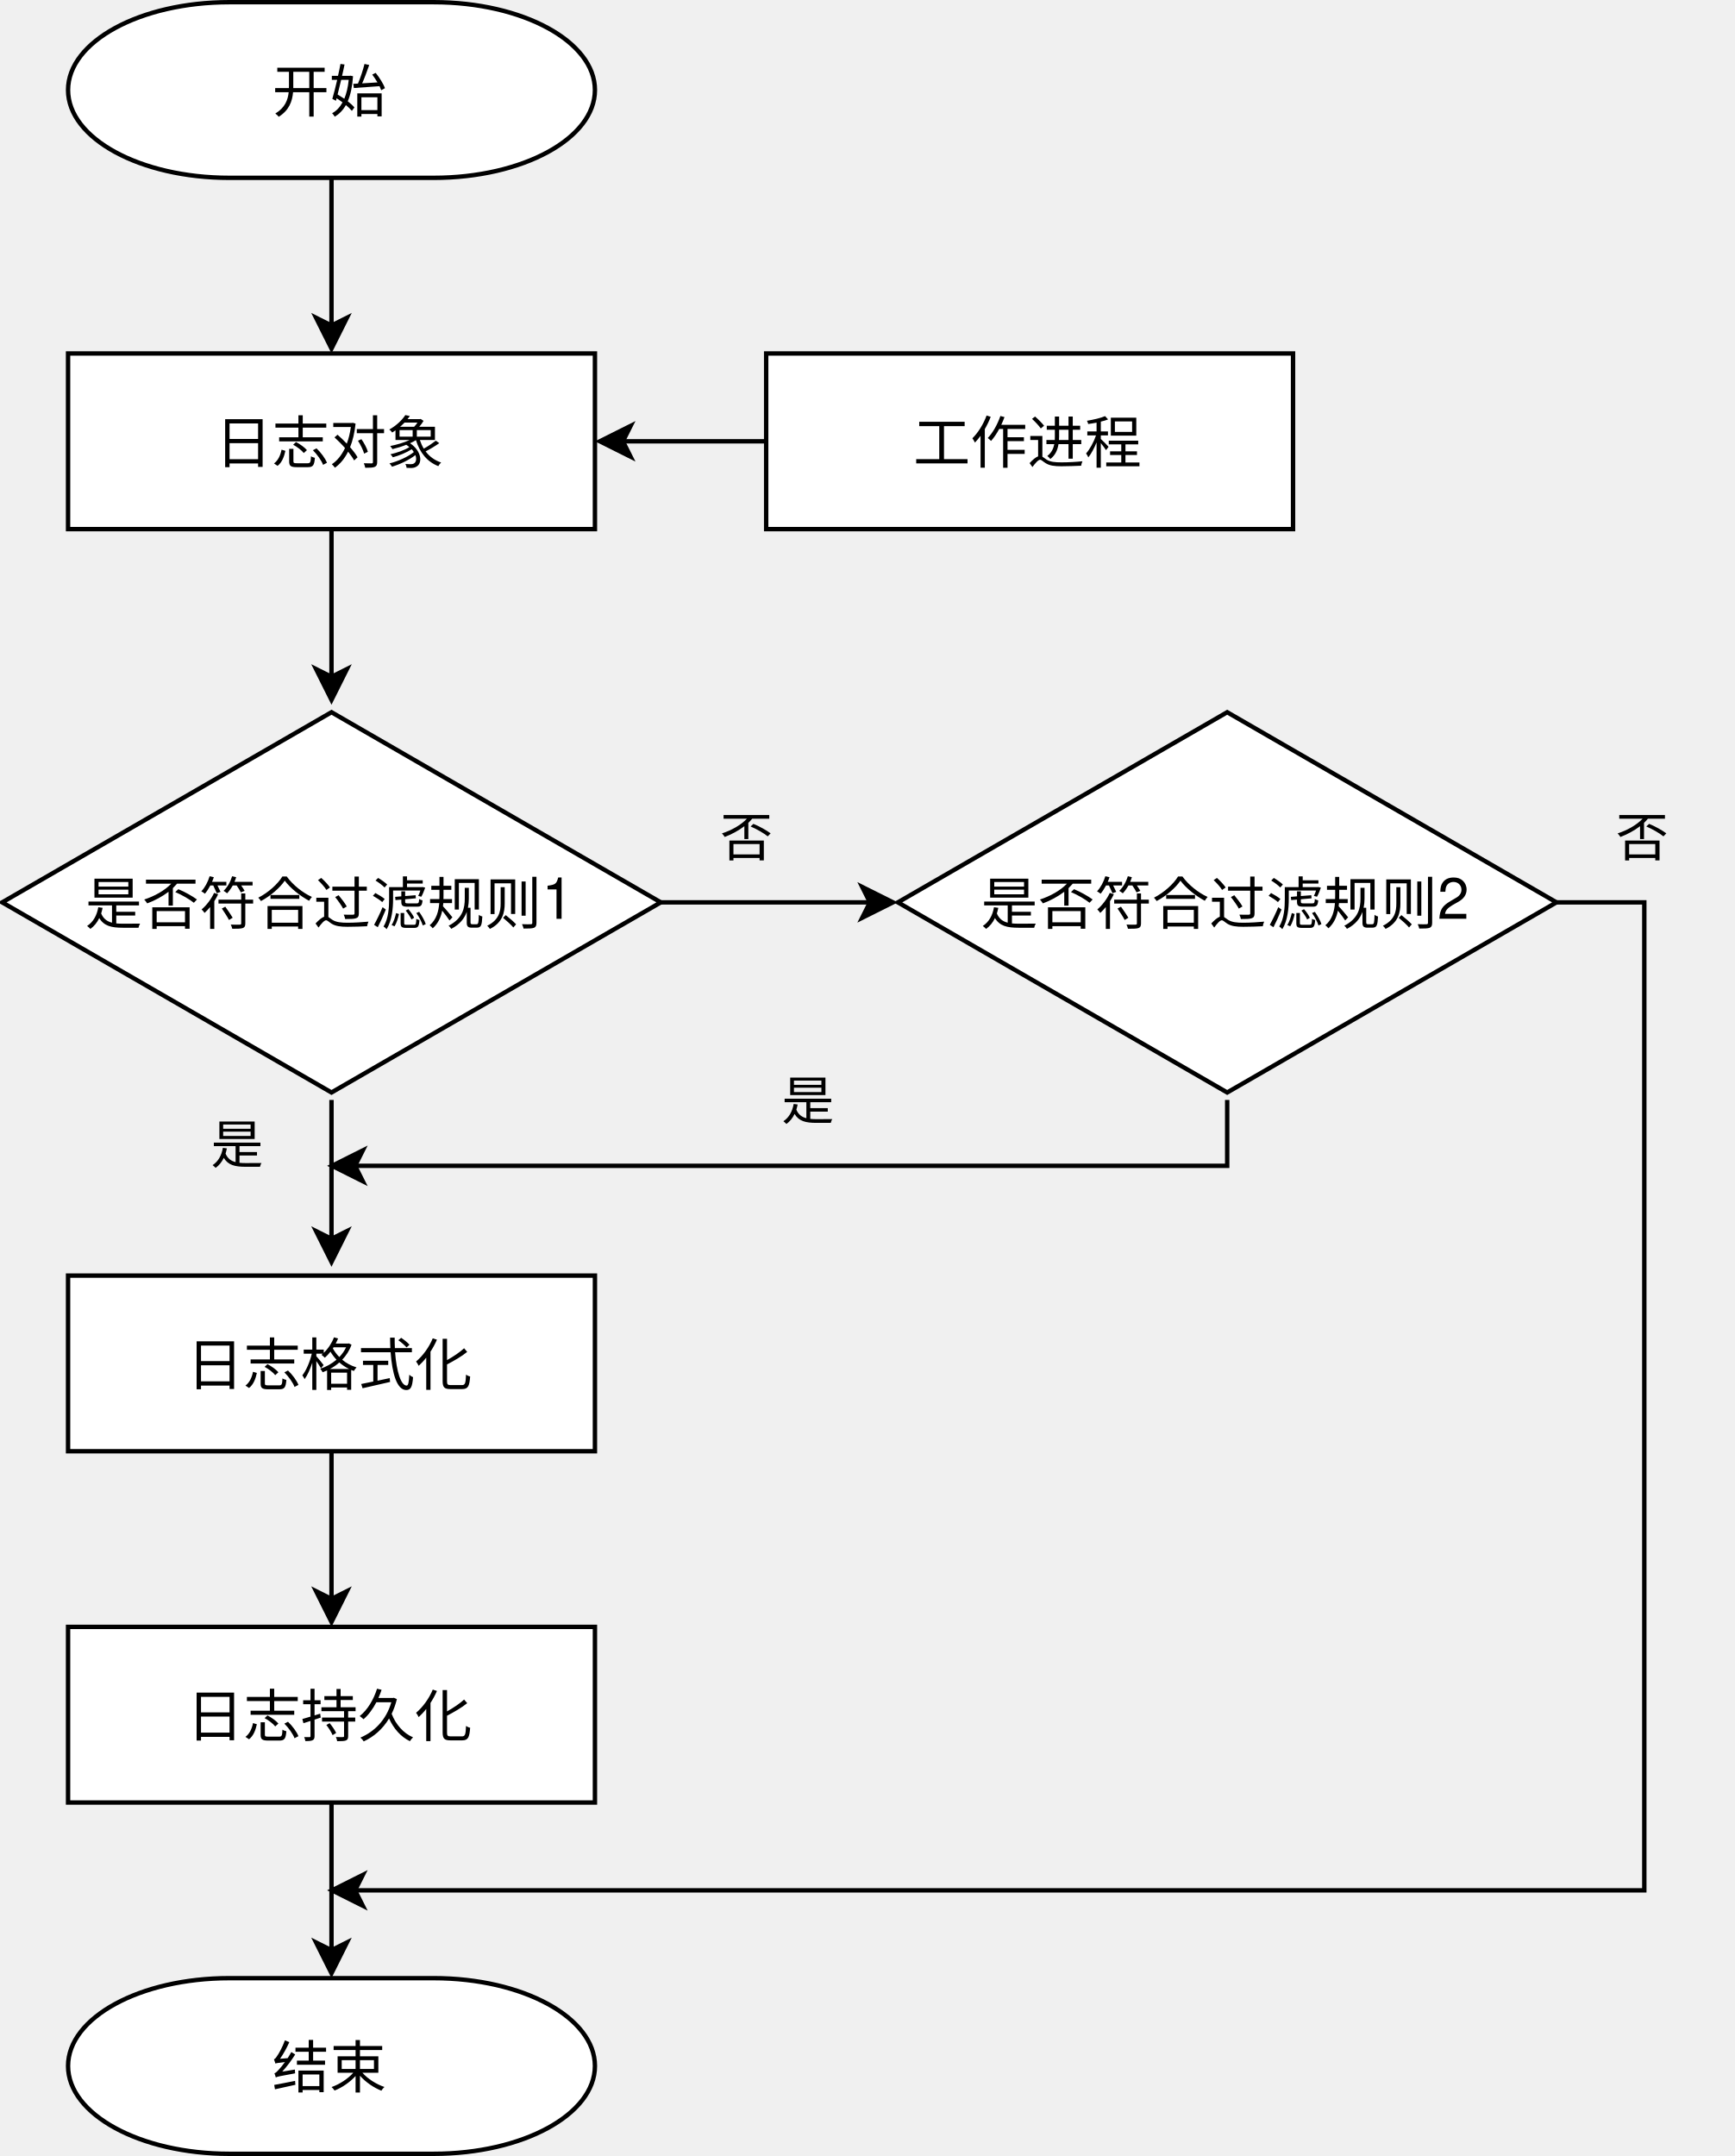
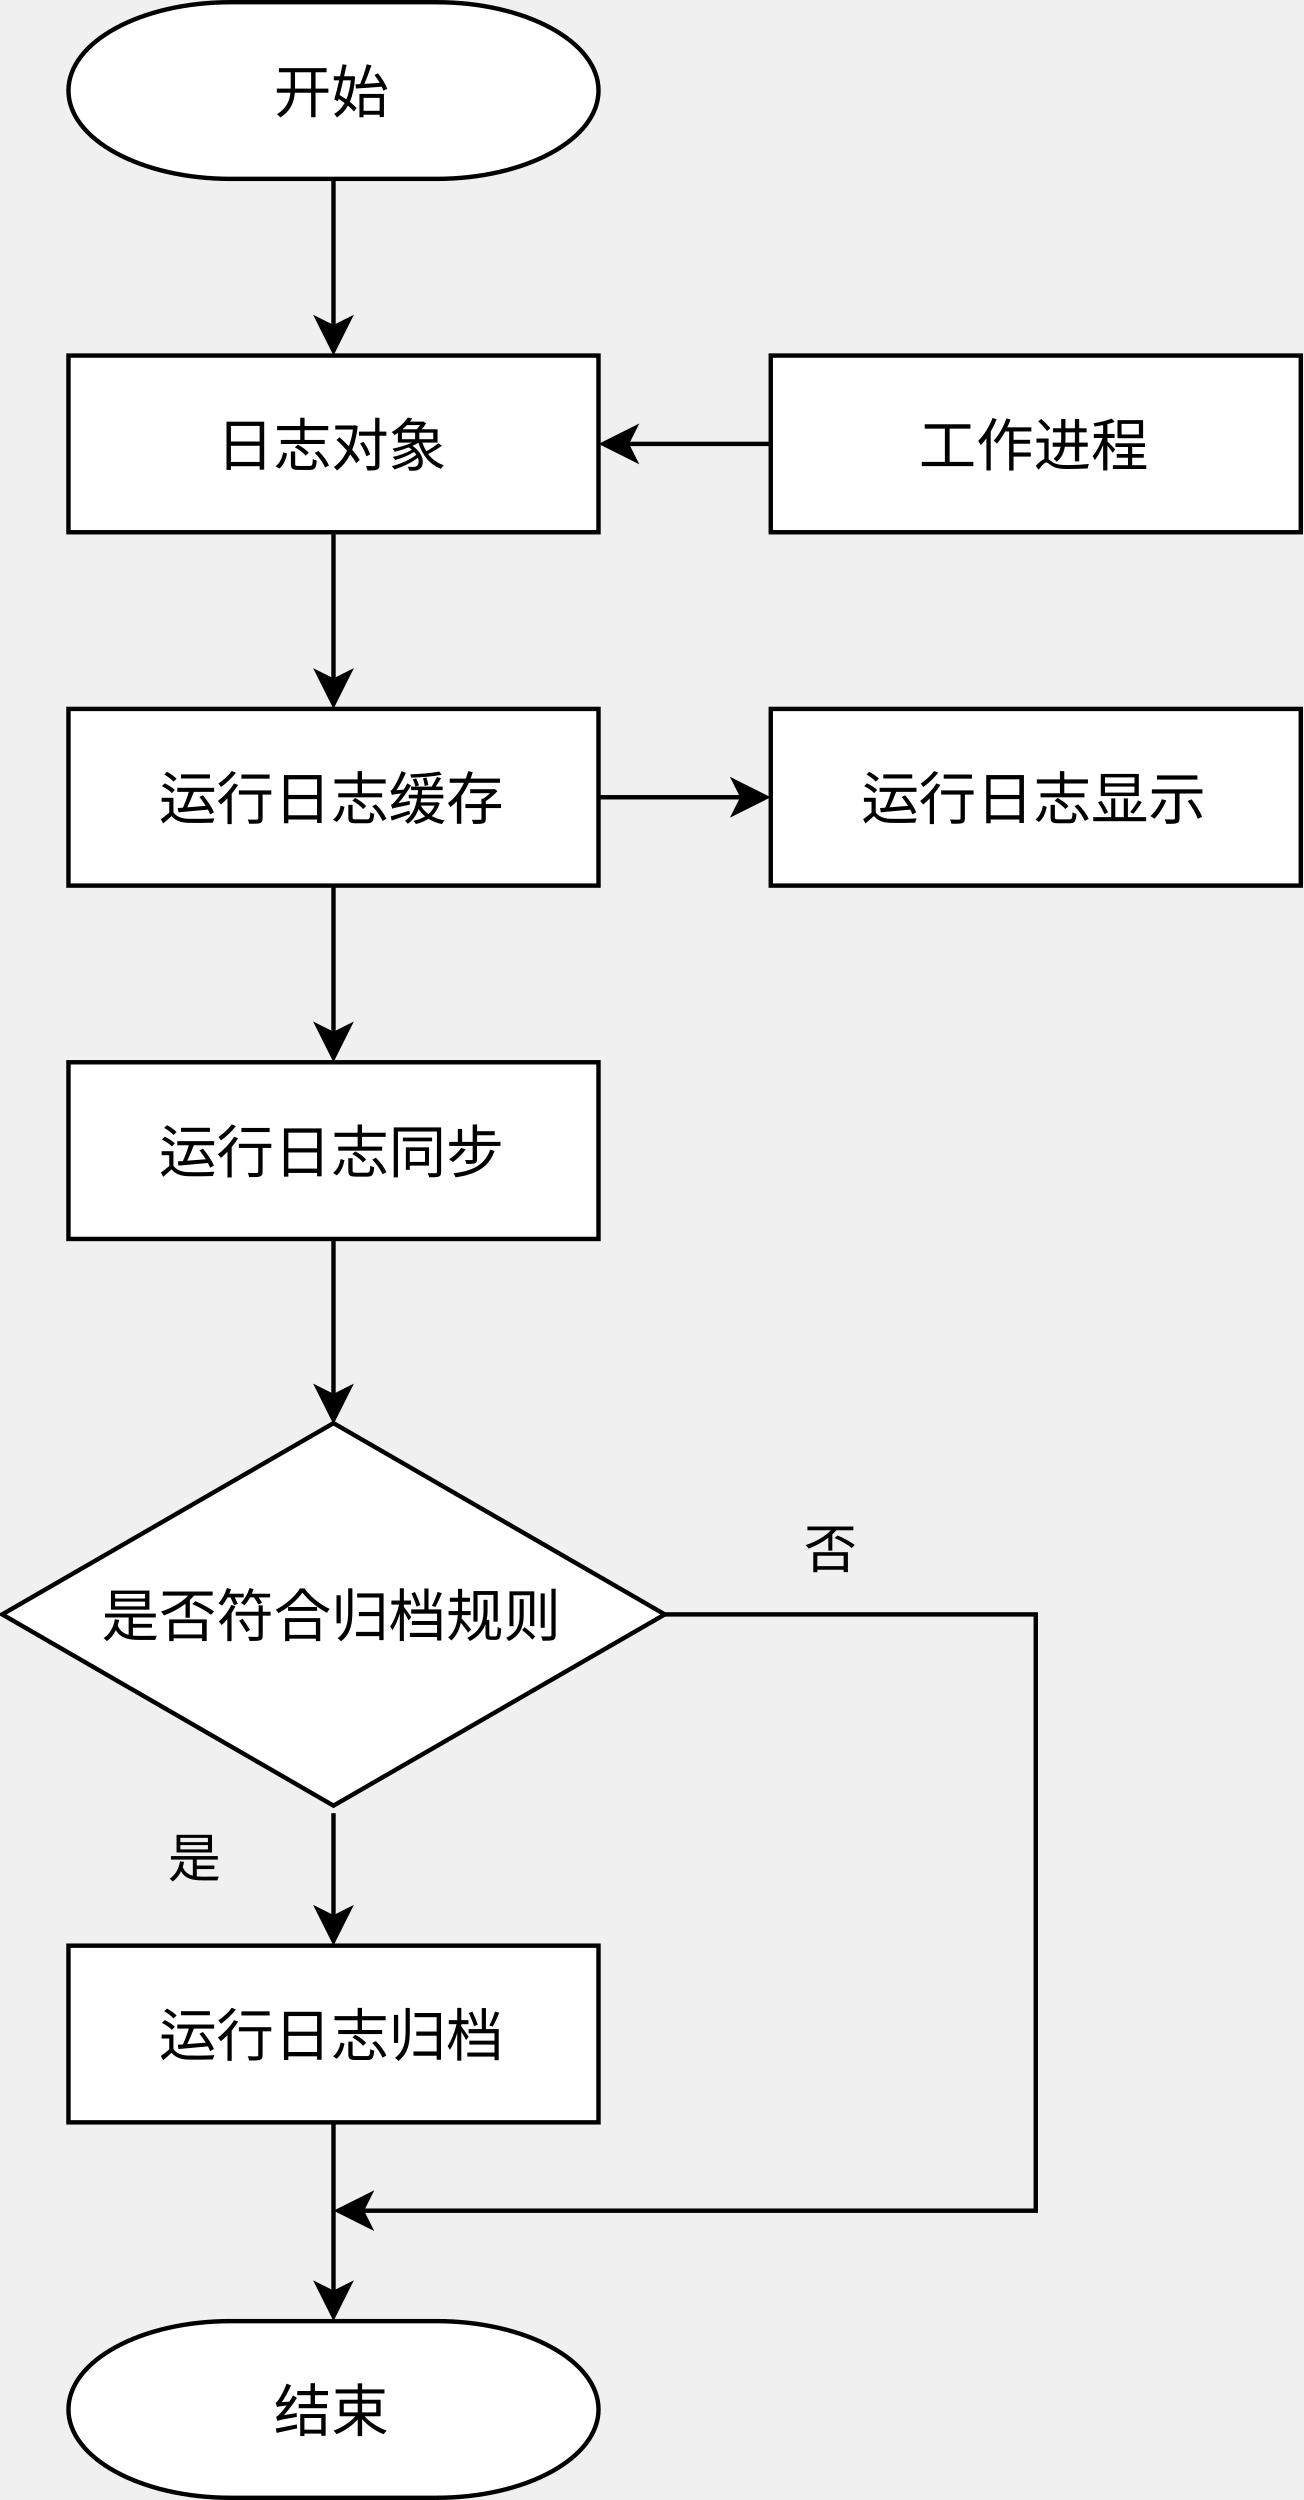
- <svg xmlns="http://www.w3.org/2000/svg" version="1.1" width="395px" height="491px" viewBox="-0.5 -0.5 395 491" content="&lt;mxfile host=&quot;app.diagrams.net&quot; modified=&quot;2021-06-26T07:17:10.963Z&quot; agent=&quot;5.0 (Windows NT 10.0; Win64; x64) AppleWebKit/537.36 (KHTML, like Gecko) Chrome/91.0.447.114 Safari/537.36 Edg/91.0.864.54&quot; etag=&quot;O236HkfNxlmzU9NwVh_w&quot; version=&quot;14.8.1&quot; type=&quot;device&quot;&gt;&lt;diagram id=&quot;C5RBs43oDa-KdzZeNtuy&quot; name=&quot;Page-1&quot;&gt;5Vpbd6M2EP41etwc7oZHIE6abXabbto66cseHaNgNRi5Qo7t/fWVQFytde0c2+DdFx9mGAn0zXyjGWFghvP1LYWL2ScSoQQYWrQG5jUwDNdx+a9QbAqFbTiFIqY4KlR6rXjE35BUalK7xBHKWoaMkIThRVs5JWmKpqylg5SSVdvshSTtpy5gjLYUj1OYbGsnOGIzuSxjVOt/QTielU/WHa+4M4elsVxJNoMRWTVU5hiYISWEFVfzdYgSgV2Jy+RuM0nuX53bj79n/8I/g1//+PzXh2Kym0OGVEugKGXvntp/fIoevpL7Z/zl40qL/07vPsEPEoU3mCwlXnKtbFMCiCKOpxQJZTMSkxQm41obULJMIyQeo3GptrknZMGVOlf+gxjbyOCAS0a4Cq0xexJjrmwpPUtjcX29ltPlwkYKewIhAcvIkk7RjtWX8QhpjNgOOxnxAolGUEmYbxGZI0Y33ICiBDL81o48KAM4ruxqJ/EL6acDfKZv+2zsAG8EfBuMbRDciGt+4d+AwANjFwQ68PUtv7a99kJSJv2jm1yOE5hl8l7GKHmt2CM8VFHhcKe8IcrQeieM8q7hyCEy8+glEVc1jyvdrMFhSzsR8tYA2NLgSs0cNVu4P+jmqSSVEBqjhFgPy6UTsczck2X6oFhmKljGyVWwzALBNfDCnFycbgEYc70L3ODyWGaVDBoMy3SjP5odOfSPvnHIoQ8E8/erfGga7UxpGm57ioJ7clTHPdVrvN9jZXj0khjLJKcdluRy6QFRzBeP6Gkyn7Nv5vMGlfocdYHhioqC50BPA76TZ7wwv8g1riuToTsSxkEAfEto/BFwLWHDDTxvuwqB2aKo+l/wWvheJL2FuIcz8oXfgWmcB0c3c56s6LCcFpUMTZEObUU69E6WDi+sRq8JWXPwuUXBs1Qd3r7c0wbFPU/NvU5x7wBfA0GYa0Lg5rR0Q+A5l1d/dKt80zxj/RHFE/zb4+QOZa+fjdv5VyP27EFU+Wfg2zk2wJJcTRYqMTcGRUJdUc8oWcg55+p5O+AB1/6BWGjpvXcBqgasrEK6+PJVsgq8kCRExHNK0rxywEnSUcEExykXpxxFEfqBAApPYeLLG3McRQoanwx9t92DVcVEA31LAb5xKvBLZvVa0HdOLUZnPrbQ964gzGMnr3yoTyncNAwWonvLGjN3mkDbsNsbqWZ34qCY8b2dnzJvK1qFC23Vj9+Dfa9Xb3PdGnVI/J1e/dBwcDrPMaxWOPyvfflexwqfnaCfoNXcDsShtZqW3fFQ762m8RPtuVWFU6Lv9r3nKvqOigI/GPim1zllURw6nxd89+cB39G03sBXFhF9Fpvvabi50O2bz3/opURS0W4P61PbrrfufmrjvbWWf8ceqT6sKRvlfDufr2PxT5arl4SspjNI2RX30xynkAlWnu8kudtS932uZShgHonyyTPzXf4aeNu7/OXBrOidj4UzF+u/+xQ1cP2fKXP8Hw==&lt;/diagram&gt;&lt;/mxfile&gt;">
+ <svg xmlns="http://www.w3.org/2000/svg" version="1.1" width="295px" height="566px" viewBox="-0.5 -0.5 295 566" content="&lt;mxfile host=&quot;Electron&quot; modified=&quot;2021-06-29T07:04:46.246Z&quot; agent=&quot;5.0 (Windows NT 10.0; Win64; x64) AppleWebKit/537.36 (KHTML, like Gecko) draw.io/14.6.13 Chrome/89.0.439.128 Electron/12.0.7 Safari/537.36&quot; etag=&quot;nxku7syXZFqUPfMm19Pf&quot; version=&quot;14.6.13&quot; type=&quot;device&quot;&gt;&lt;diagram id=&quot;C5RBs43oDa-KdzZeNtuy&quot; name=&quot;Page-1&quot;&gt;1Vrbdps4FP0aPTaLu+ERiHNpk04mnqmTeenSMjKmAeSCHNv9+pFAgAHZsdMA9ZOloyOQ9tHeRxIGqhttrhO4XNxjD4VAkbwNUC+BosiyZNIfZtnmFl2RcoOfBB53qgyT4BfixsJtFXgorTkSjEMSLOvGGY5jNCM1G0wSvK67zXFYf+sS+qhlmMxg2LZOA48scqupjCr7DQr8RfFm2bDylggWznwm6QJ6eL1jUsdAdROMSV6KNi4KGXgFLtPb7TS8ezGuP/+d/oT/Ol/++frtU/6wq1O6lFNIUEze/ehvzzcjOP+xepSjiWTe3+DJk/upmBrZFnghj8LHqzghC+zjGIbjyuokeBV7iD1VorXK5w7jJTXK1PgDEbLlawGuCKamBYlC3oo2AXli3S90Xnveabnc8CdnlW1RiUmy3enEqs+7bVW3rFb0y+fHJtVYDm9gyf1SvEpmvKs9efIevuO75+Dx81ry/4tv72HhR2DiI3LAzyoXDGUawhGig6T9EhRCErzWBwf5kvdLvyqstMAjK47yoUG+wnDF3wTGBrBGwNbBWAfOFSvTgn0FHAuMTeDIwJZbS6Me+DmOCQ+xrNK6H8I05W0pSfBLyTcW2ZI8VVCOjcErSgja7CDUhpG3KgbvwrVKLqi7rphf2hY7rNekjpDX2sj3RbiSZTscqxj3BsvkGscqyh1k2YeRSj2SVLKQ3UOxTBWwjJIrZ5kGnEtguRm5KN0cMKZ2E5jO+bFMKxg0BMuEWaw/UgmymHwCv7rORtaxxJHEEf5wogjDpZ3LpmOAcAkBU4eUNUsga7mISaxA9wmmK9pOjIDjAkvN9hVU+szzE7rmdkKRht5OFIeqk4NhsAA44yzr0FRkn18wmlmn12AIWdle0T3IWNeSJB+rScaQGUQeJOP3g/1vYMq7PuCAjqdkjqrUZUxvMiKPNe9VRcZOErjdcVsyh3T/ezSzzlBN0ncf96Z/Ma59/vvmUS2kfMTVsiox/A3FFaW/TE3pYZnqK9Vd28hk1c0KmcU0M+mlWS9zpqpsq5k8j4CpsSbqYFmtJQzTZX4DNg82bJ0yYV2ytiDFj7QFxn62kJvq3Fn+04wa4KohkFxdILlWV/lPMQXRKILQhJPOkpT5ysUhTqg9xnEGYRCGDRMMAz+m1RlFEVG7w4AKZjC0eUMUeJ5ASDpLeLJWR99so68JwFc+AHzPnwZ/Taa3KH35qlxH3xXf0kW3SL3fZZxyY0grDygJ6ORZOD/gFvE9Qi9EUmrn2D/rfuPQqJv3Gy6gC5Nt8kei2wzhbjETtWjjsy8OF/MQr2cLmJALGqcoiCFhrOxP5BqbfK3HbaUQZkUAMz1LOdlZimYemlWuzh9m3dD7w1m4h9R7U6+uPn1cSAzxg8KV1ZoqKFSV98nb/uuKY+Str48ih0Z58lE63+FlTfYla+r4KN3i2LGROv5eQ7Cz6JeLcvtj07mR8U8kotEm4v6UMxQPjXfzsHHAOnseasPzUCSKxWl30PNVB+iPGtcVemfnK1qt/iaS30xUf7ZRx/8D&lt;/diagram&gt;&lt;/mxfile&gt;">
  <defs />
  <g>
    <path d="M 75 120 L 75 153.63" fill="none" stroke="#000000" stroke-miterlimit="10" pointer-events="stroke" />
    <path d="M 75 158.88 L 71.5 151.88 L 75 153.63 L 78.5 151.88 Z" fill="#000000" stroke="#000000" stroke-miterlimit="10" pointer-events="all" />
    <rect x="15" y="80" width="120" height="40" fill="#ffffff" stroke="#000000" pointer-events="all" />
    <g fill="#000000" font-family="Helvetica" text-anchor="middle" font-size="13px">
      <text x="74.5" y="105">日志对象</text>
    </g>
    <path d="M 174 100 L 141.37 100" fill="none" stroke="#000000" stroke-miterlimit="10" pointer-events="stroke" />
    <path d="M 136.12 100 L 143.12 96.5 L 141.37 100 L 143.12 103.5 Z" fill="#000000" stroke="#000000" stroke-miterlimit="10" pointer-events="all" />
    <rect x="174" y="80" width="120" height="40" fill="#ffffff" stroke="#000000" pointer-events="all" />
    <g fill="#000000" font-family="Helvetica" text-anchor="middle" font-size="13px">
      <text x="233.5" y="105">工作进程</text>
    </g>
-     <path d="M 75 250 L 75 270 L 75 268 L 75 281.63" fill="none" stroke="#000000" stroke-miterlimit="10" pointer-events="stroke" />
-     <path d="M 75 286.88 L 71.5 279.88 L 75 281.63 L 78.5 279.88 Z" fill="#000000" stroke="#000000" stroke-miterlimit="10" pointer-events="all" />
-     <path d="M 150 205 L 197.63 205" fill="none" stroke="#000000" stroke-miterlimit="10" pointer-events="stroke" />
-     <path d="M 202.88 205 L 195.88 208.5 L 197.63 205 L 195.88 201.5 Z" fill="#000000" stroke="#000000" stroke-miterlimit="10" pointer-events="all" />
-     <path d="M 0 205 L 75 161.7 L 150 205 L 75 248.3 L 0 205 Z" fill="#ffffff" stroke="#000000" stroke-miterlimit="10" pointer-events="all" />
+     <path d="M 135 180 L 155 180 L 154 180 L 167.63 180" fill="none" stroke="#000000" stroke-miterlimit="10" pointer-events="stroke" />
+     <path d="M 172.88 180 L 165.88 183.5 L 167.63 180 L 165.88 176.5 Z" fill="#000000" stroke="#000000" stroke-miterlimit="10" pointer-events="all" />
+     <path d="M 75 200 L 75 233.63" fill="none" stroke="#000000" stroke-miterlimit="10" pointer-events="stroke" />
+     <path d="M 75 238.88 L 71.5 231.88 L 75 233.63 L 78.5 231.88 Z" fill="#000000" stroke="#000000" stroke-miterlimit="10" pointer-events="all" />
+     <rect x="15" y="160" width="120" height="40" fill="#ffffff" stroke="#000000" pointer-events="all" />
    <g fill="#000000" font-family="Helvetica" text-anchor="middle" font-size="13px">
-       <text x="74.5" y="210">是否符合过滤规则1</text>
+       <text x="74.5" y="185">运行日志缓存</text>
    </g>
-     <path d="M 75 330 L 75 363.63" fill="none" stroke="#000000" stroke-miterlimit="10" pointer-events="stroke" />
-     <path d="M 75 368.88 L 71.5 361.88 L 75 363.63 L 78.5 361.88 Z" fill="#000000" stroke="#000000" stroke-miterlimit="10" pointer-events="all" />
-     <rect x="15" y="290" width="120" height="40" fill="#ffffff" stroke="#000000" pointer-events="all" />
+     <rect x="174" y="160" width="120" height="40" fill="#ffffff" stroke="#000000" pointer-events="all" />
    <g fill="#000000" font-family="Helvetica" text-anchor="middle" font-size="13px">
-       <text x="74.5" y="315">日志格式化</text>
+       <text x="233.5" y="185">运行日志显示</text>
    </g>
-     <path d="M 75 410 L 75 443.63" fill="none" stroke="#000000" stroke-miterlimit="10" pointer-events="stroke" />
-     <path d="M 75 448.88 L 71.5 441.88 L 75 443.63 L 78.5 441.88 Z" fill="#000000" stroke="#000000" stroke-miterlimit="10" pointer-events="all" />
-     <rect x="15" y="370" width="120" height="40" fill="#ffffff" stroke="#000000" pointer-events="all" />
+     <path d="M 75 410 L 75 430 L 75 420 L 75 433.63" fill="none" stroke="#000000" stroke-miterlimit="10" pointer-events="stroke" />
+     <path d="M 75 438.88 L 71.5 431.88 L 75 433.63 L 78.5 431.88 Z" fill="#000000" stroke="#000000" stroke-miterlimit="10" pointer-events="all" />
+     <path d="M 150 365 L 234 365 L 234 500 L 81.37 500" fill="none" stroke="#000000" stroke-miterlimit="10" pointer-events="stroke" />
+     <path d="M 76.12 500 L 83.12 496.5 L 81.37 500 L 83.12 503.5 Z" fill="#000000" stroke="#000000" stroke-miterlimit="10" pointer-events="all" />
+     <path d="M 0 365 L 75 321.7 L 150 365 L 75 408.3 L 0 365 Z" fill="#ffffff" stroke="#000000" stroke-miterlimit="10" pointer-events="all" />
    <g fill="#000000" font-family="Helvetica" text-anchor="middle" font-size="13px">
-       <text x="74.5" y="395">日志持久化</text>
+       <text x="74.5" y="370">是否符合归档规则</text>
    </g>
-     <rect x="34" y="250" width="40" height="20" fill="none" stroke="none" pointer-events="all" />
+     <rect x="168" y="340" width="40" height="20" fill="none" stroke="none" pointer-events="all" />
    <g fill="#000000" font-family="Helvetica" text-anchor="middle" font-size="12px">
-       <text x="53.5" y="264.5">是</text>
-     </g>
-     <path d="M 279 250 L 279 265 L 80.37 265" fill="none" stroke="#000000" stroke-miterlimit="10" pointer-events="stroke" />
-     <path d="M 75.12 265 L 82.12 261.5 L 80.37 265 L 82.12 268.5 Z" fill="#000000" stroke="#000000" stroke-miterlimit="10" pointer-events="all" />
-     <path d="M 354 205 L 374 205 L 374 430 L 80.37 430" fill="none" stroke="#000000" stroke-miterlimit="10" pointer-events="stroke" />
-     <path d="M 75.12 430 L 82.12 426.5 L 80.37 430 L 82.12 433.5 Z" fill="#000000" stroke="#000000" stroke-miterlimit="10" pointer-events="all" />
-     <path d="M 204 205 L 279 161.7 L 354 205 L 279 248.3 L 204 205 Z" fill="#ffffff" stroke="#000000" stroke-miterlimit="10" pointer-events="all" />
-     <g fill="#000000" font-family="Helvetica" text-anchor="middle" font-size="13px">
-       <text x="278.5" y="210">是否符合过滤规则2</text>
-     </g>
-     <rect x="164" y="240" width="40" height="20" fill="none" stroke="none" pointer-events="all" />
-     <g fill="#000000" font-family="Helvetica" text-anchor="middle" font-size="12px">
-       <text x="183.5" y="254.5">是</text>
-     </g>
-     <rect x="150" y="180" width="40" height="20" fill="none" stroke="none" pointer-events="all" />
-     <g fill="#000000" font-family="Helvetica" text-anchor="middle" font-size="12px">
-       <text x="169.5" y="194.5">否</text>
-     </g>
-     <rect x="354" y="180" width="40" height="20" fill="none" stroke="none" pointer-events="all" />
-     <g fill="#000000" font-family="Helvetica" text-anchor="middle" font-size="12px">
-       <text x="373.5" y="194.5">否</text>
+       <text x="187.5" y="354.5">否</text>
    </g>
    <path d="M 75 40 L 75 73.63" fill="none" stroke="#000000" stroke-miterlimit="10" pointer-events="stroke" />
    <path d="M 75 78.88 L 71.5 71.88 L 75 73.63 L 78.5 71.88 Z" fill="#000000" stroke="#000000" stroke-miterlimit="10" pointer-events="all" />
    <path d="M 51.73 0 L 98.27 0 C 118.55 0 135 8.95 135 20 C 135 31.05 118.55 40 98.27 40 L 51.73 40 C 31.45 40 15 31.05 15 20 C 15 8.95 31.45 0 51.73 0 Z" fill="#ffffff" stroke="#000000" stroke-miterlimit="10" pointer-events="all" />
    <g fill="#000000" font-family="Helvetica" text-anchor="middle" font-size="13px">
      <text x="74.5" y="25">开始</text>
    </g>
-     <path d="M 51.73 450 L 98.27 450 C 118.55 450 135 458.95 135 470 C 135 481.05 118.55 490 98.27 490 L 51.73 490 C 31.45 490 15 481.05 15 470 C 15 458.95 31.45 450 51.73 450 Z" fill="#ffffff" stroke="#000000" stroke-miterlimit="10" pointer-events="all" />
+     <path d="M 51.73 525 L 98.27 525 C 118.55 525 135 533.95 135 545 C 135 556.05 118.55 565 98.27 565 L 51.73 565 C 31.45 565 15 556.05 15 545 C 15 533.95 31.45 525 51.73 525 Z" fill="#ffffff" stroke="#000000" stroke-miterlimit="10" pointer-events="all" />
    <g fill="#000000" font-family="Helvetica" text-anchor="middle" font-size="13px">
-       <text x="74.5" y="475">结束</text>
+       <text x="74.5" y="550">结束</text>
+     </g>
+     <path d="M 75 280 L 75 315.61" fill="none" stroke="#000000" stroke-miterlimit="10" pointer-events="stroke" />
+     <path d="M 75 320.86 L 71.5 313.86 L 75 315.61 L 78.5 313.86 Z" fill="#000000" stroke="#000000" stroke-miterlimit="10" pointer-events="all" />
+     <rect x="15" y="240" width="120" height="40" fill="#ffffff" stroke="#000000" pointer-events="all" />
+     <g fill="#000000" font-family="Helvetica" text-anchor="middle" font-size="13px">
+       <text x="74.5" y="265">运行日志同步</text>
+     </g>
+     <path d="M 75 480 L 75 518.63" fill="none" stroke="#000000" stroke-miterlimit="10" pointer-events="stroke" />
+     <path d="M 75 523.88 L 71.5 516.88 L 75 518.63 L 78.5 516.88 Z" fill="#000000" stroke="#000000" stroke-miterlimit="10" pointer-events="all" />
+     <rect x="15" y="440" width="120" height="40" fill="#ffffff" stroke="#000000" pointer-events="all" />
+     <g fill="#000000" font-family="Helvetica" text-anchor="middle" font-size="13px">
+       <text x="74.5" y="465">运行日志归档</text>
+     </g>
+     <rect x="24" y="410" width="40" height="20" fill="none" stroke="none" pointer-events="all" />
+     <g fill="#000000" font-family="Helvetica" text-anchor="middle" font-size="12px">
+       <text x="43.5" y="424.5">是</text>
    </g>
  </g>
</svg>
